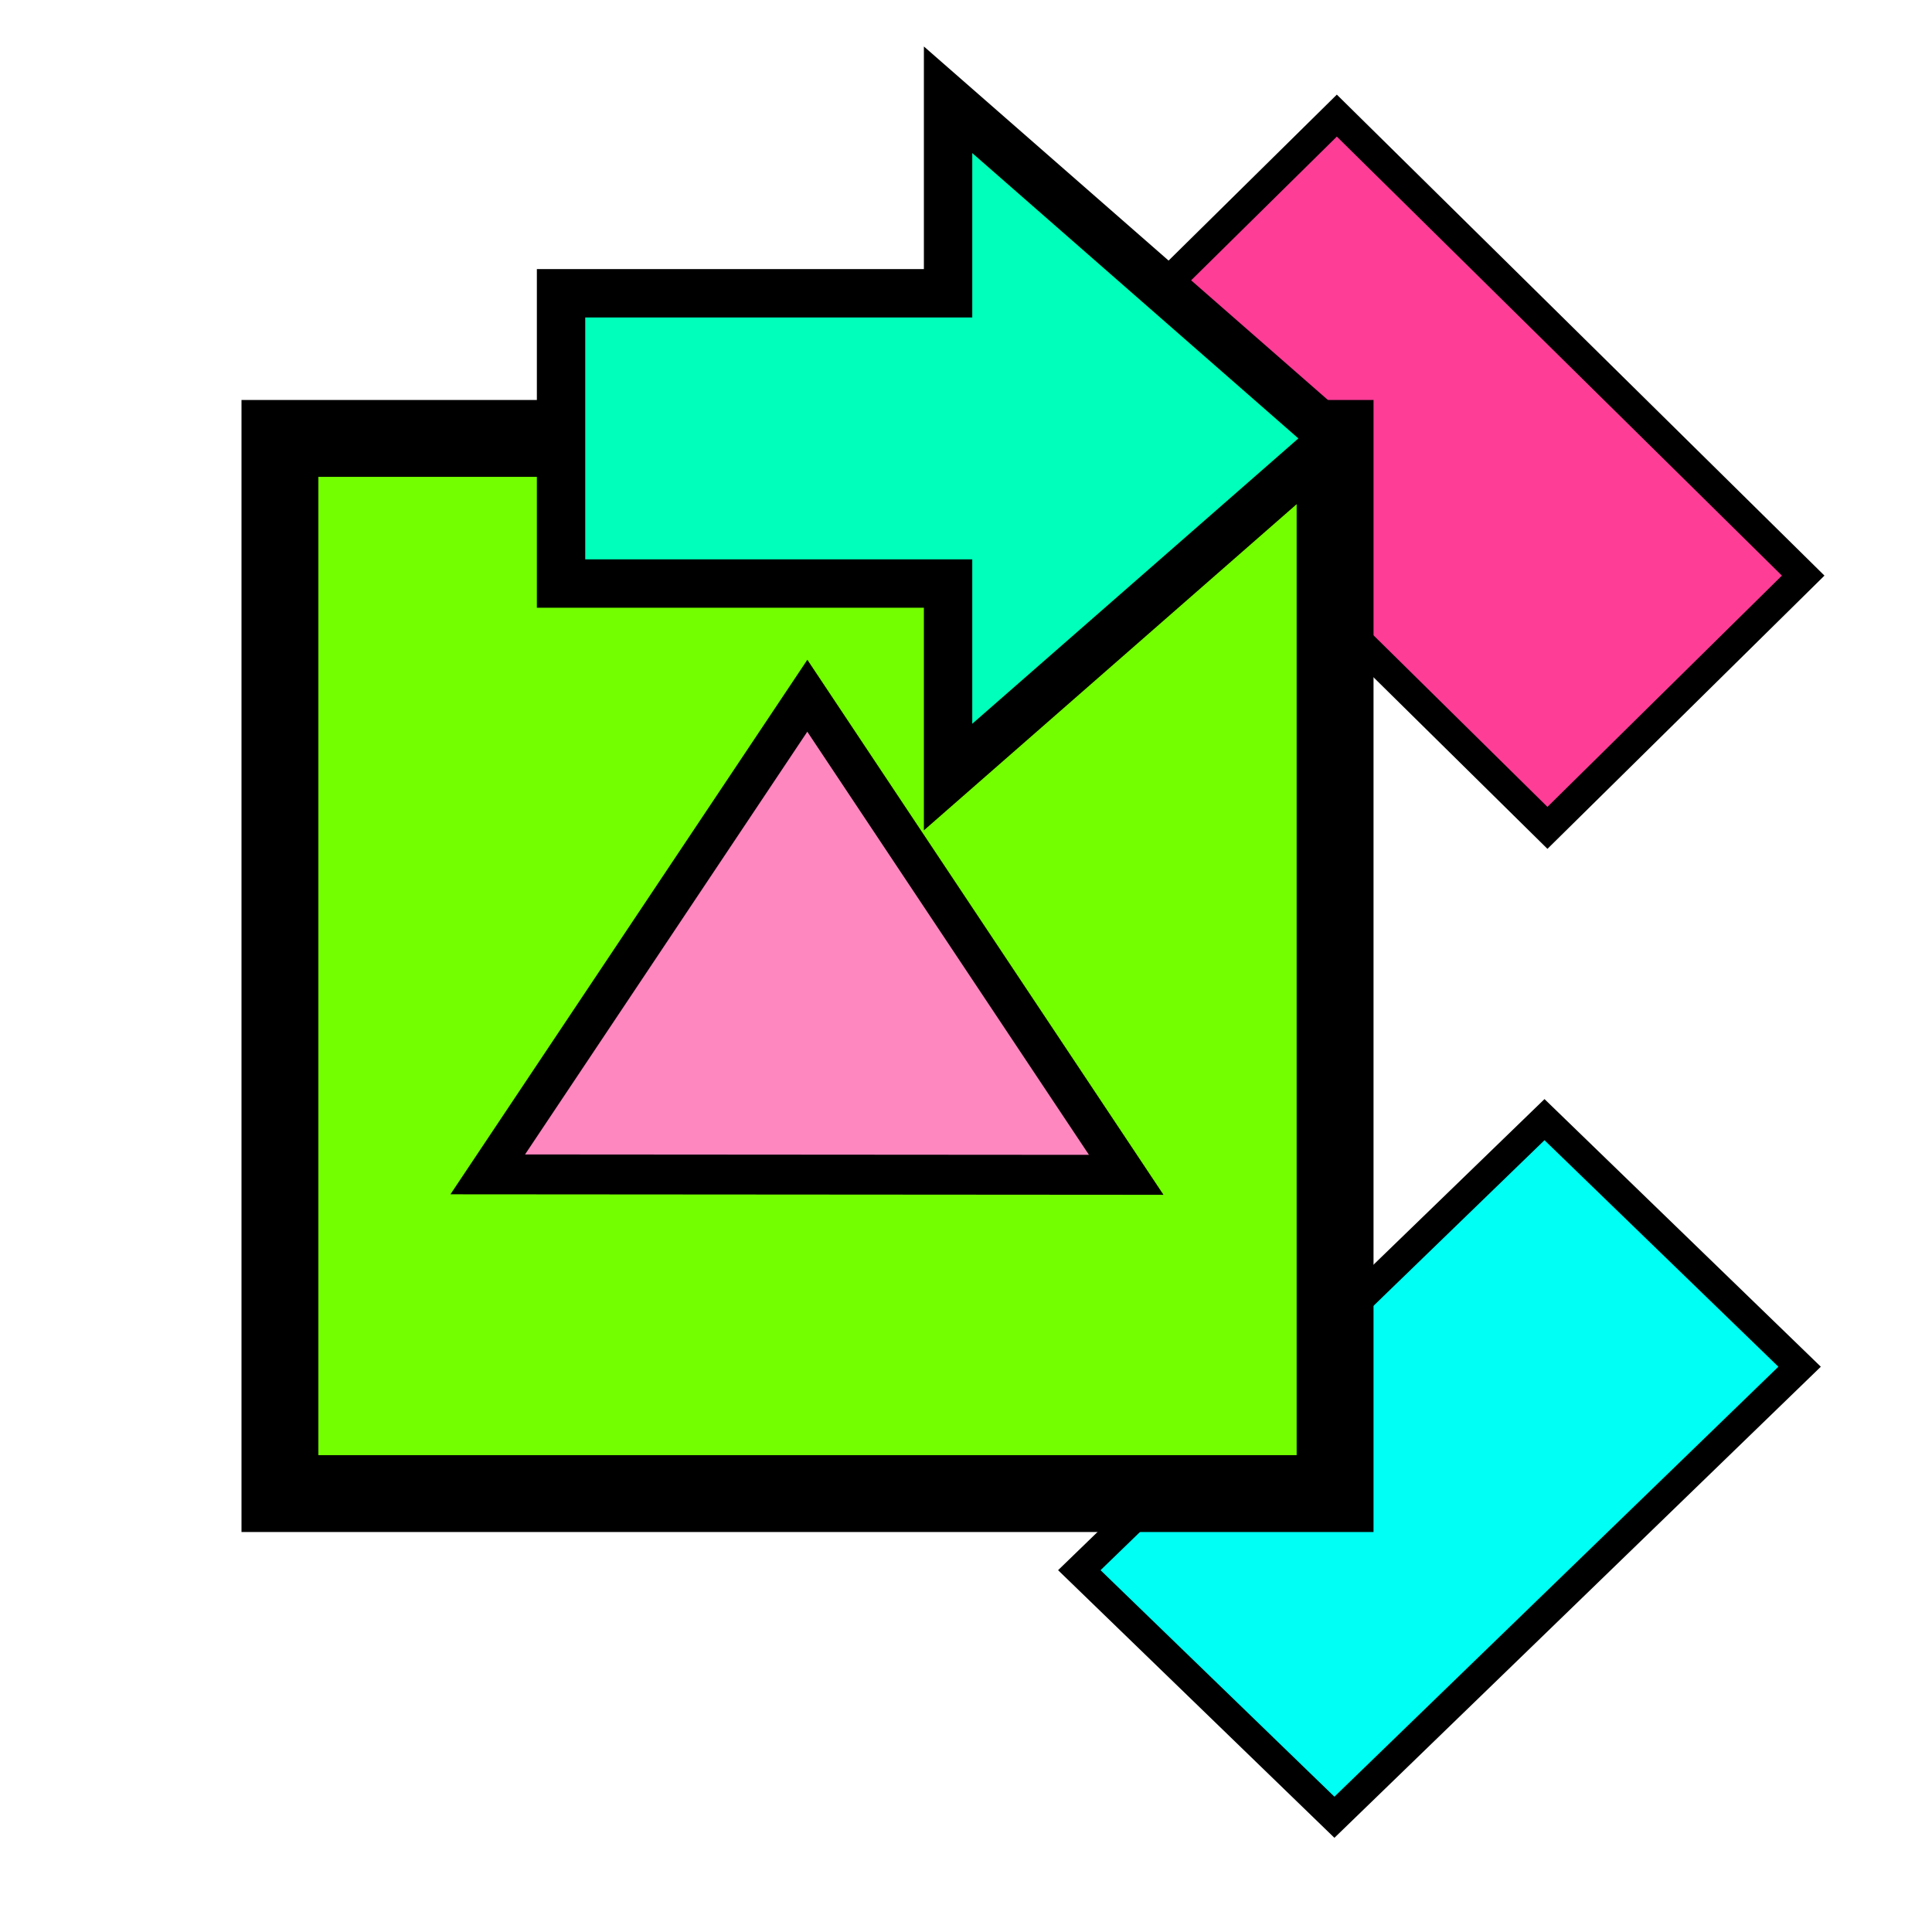
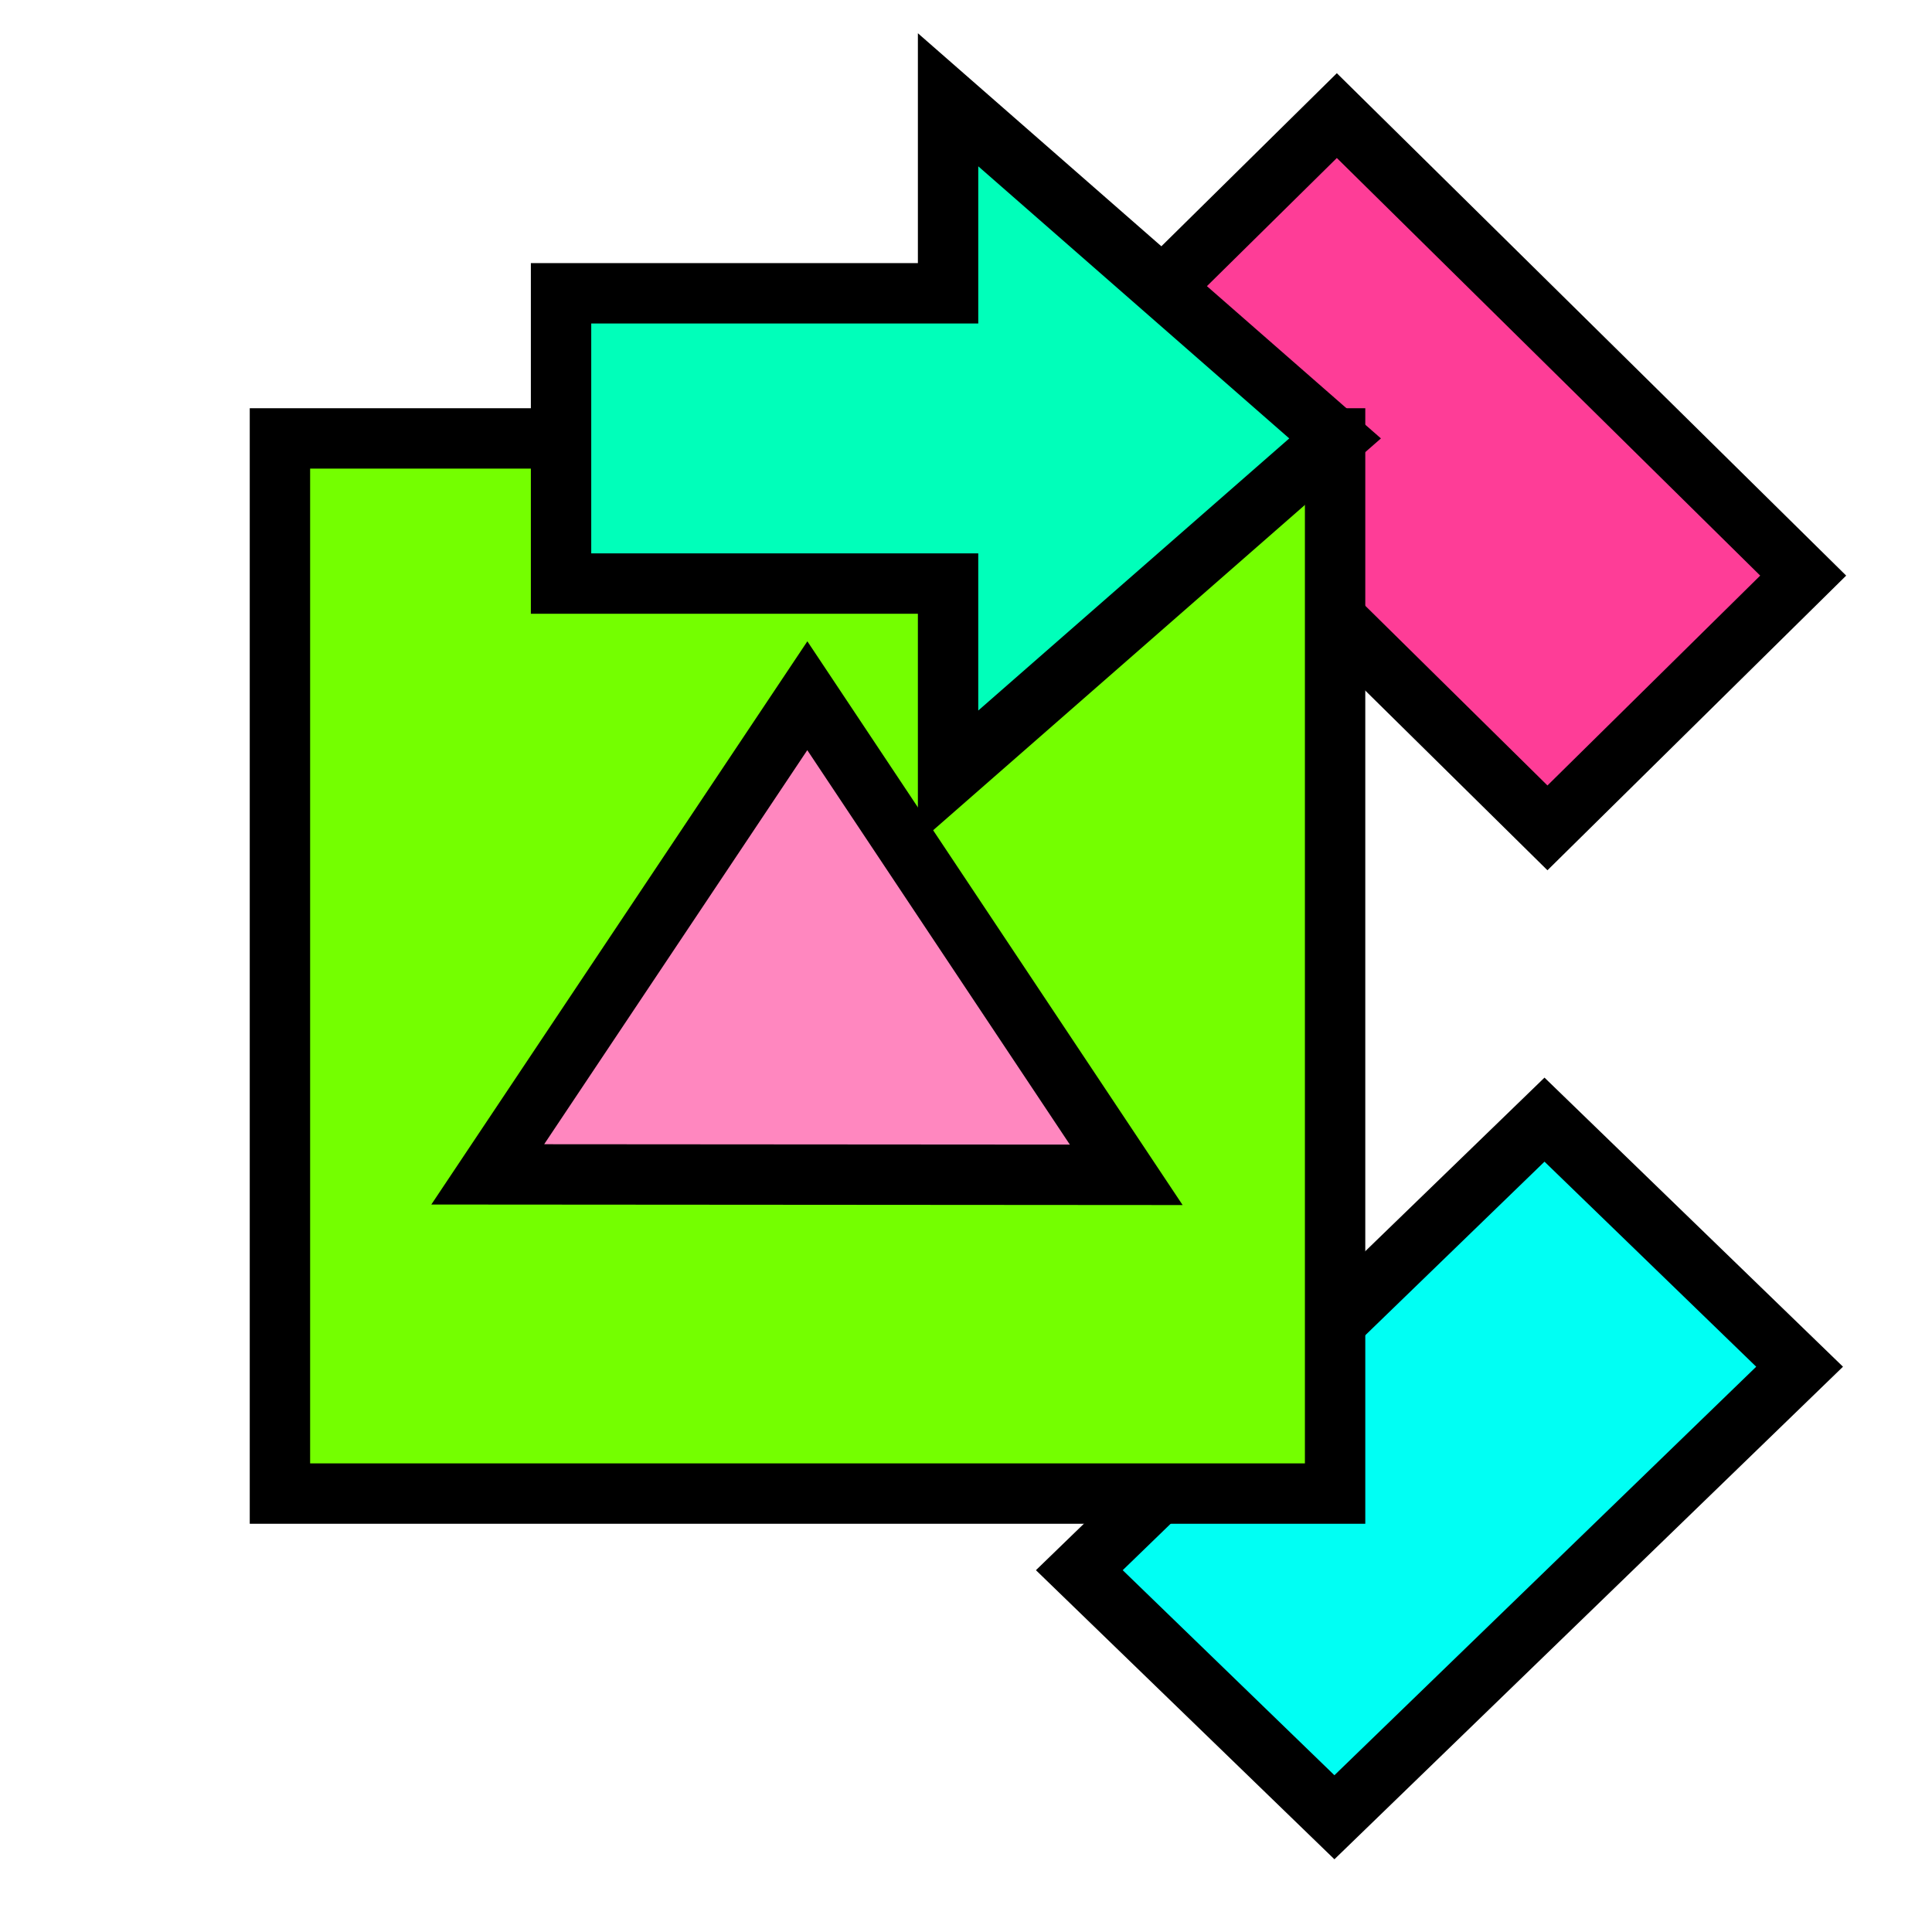
<svg xmlns="http://www.w3.org/2000/svg" width="256" height="256" viewBox="0 0 256 256" id="svg4186" version="1.1">
  <defs id="defs4188" />
  <g id="layer1" transform="translate(0,-796.3622)">
-     <path style="fill:#00fff4;fill-opacity:1;fill-rule:evenodd;stroke:#000000;stroke-width:3.914;stroke-linecap:butt;stroke-linejoin:miter;stroke-miterlimit:4;stroke-dasharray:none;stroke-opacity:1" d="m 143.015,1004.42 33.802,32.738 61.639,-59.699 -33.802,-32.738 z" id="path4135" />
-     <path style="fill:#fe3d97;fill-opacity:1;fill-rule:evenodd;stroke:#000000;stroke-width:3.959;stroke-linecap:butt;stroke-linejoin:miter;stroke-miterlimit:4;stroke-dasharray:none;stroke-opacity:1" d="m 143.251,845.106 33.887,-33.426 61.794,60.953 -33.887,33.426 z" id="path4135-3" />
-     <rect style="opacity:1;fill:#74ff00;fill-opacity:1;stroke:#000000;stroke-width:10.186;stroke-miterlimit:4;stroke-dasharray:none;stroke-opacity:1" id="rect4141" width="139.814" height="139.814" x="37.093" y="854.455" rx="3.3698494e-17" />
-     <path style="opacity:1;fill:#ff87bf;fill-opacity:1;fill-rule:evenodd;stroke:#000000;stroke-width:5.288;stroke-linecap:butt;stroke-linejoin:miter;stroke-miterlimit:4;stroke-dasharray:none;stroke-opacity:1" d="m 64.629,951.973 84.603,0.059 -42.257,-63.482 z" id="path4136" />
-     <path style="fill:#00ffba;fill-opacity:1;fill-rule:evenodd;stroke:#000000;stroke-width:6.41;stroke-linecap:butt;stroke-linejoin:miter;stroke-miterlimit:4;stroke-dasharray:none;stroke-opacity:1" d="m 176.907,854.455 -51.283,44.872 V 873.686 H 74.342 v -38.462 h 51.283 v -25.641 z" id="path4180" />
+     <path style="fill:#00fff4;fill-opacity:1;fill-rule:evenodd;stroke:#000000;stroke-width:8;stroke-linecap:butt;stroke-linejoin:miter;stroke-miterlimit:4;stroke-dasharray:none;stroke-opacity:1" d="m 143.015,1004.42 33.802,32.738 61.639,-59.699 -33.802,-32.738 z" id="path4135" />
+     <path style="fill:#fe3d97;fill-opacity:1;fill-rule:evenodd;stroke:#000000;stroke-width:8;stroke-linecap:butt;stroke-linejoin:miter;stroke-miterlimit:4;stroke-dasharray:none;stroke-opacity:1" d="m 143.251,845.106 33.887,-33.426 61.794,60.953 -33.887,33.426 z" id="path4135-3" />
+     <rect style="opacity:1;fill:#74ff00;fill-opacity:1;stroke:#000000;stroke-width:8;stroke-miterlimit:4;stroke-dasharray:none;stroke-opacity:1" id="rect4141" width="139.814" height="139.814" x="37.093" y="854.455" rx="3.3698494e-17" />
+     <path style="opacity:1;fill:#ff87bf;fill-opacity:1;fill-rule:evenodd;stroke:#000000;stroke-width:8;stroke-linecap:butt;stroke-linejoin:miter;stroke-miterlimit:4;stroke-dasharray:none;stroke-opacity:1" d="m 64.629,951.973 84.603,0.059 -42.257,-63.482 z" id="path4136" />
+     <path style="fill:#00ffba;fill-opacity:1;fill-rule:evenodd;stroke:#000000;stroke-width:8;stroke-linecap:butt;stroke-linejoin:miter;stroke-miterlimit:4;stroke-dasharray:none;stroke-opacity:1" d="m 176.907,854.455 -51.283,44.872 V 873.686 H 74.342 v -38.462 h 51.283 v -25.641 z" id="path4180" />
  </g>
  <g id="layer2" />
</svg>
